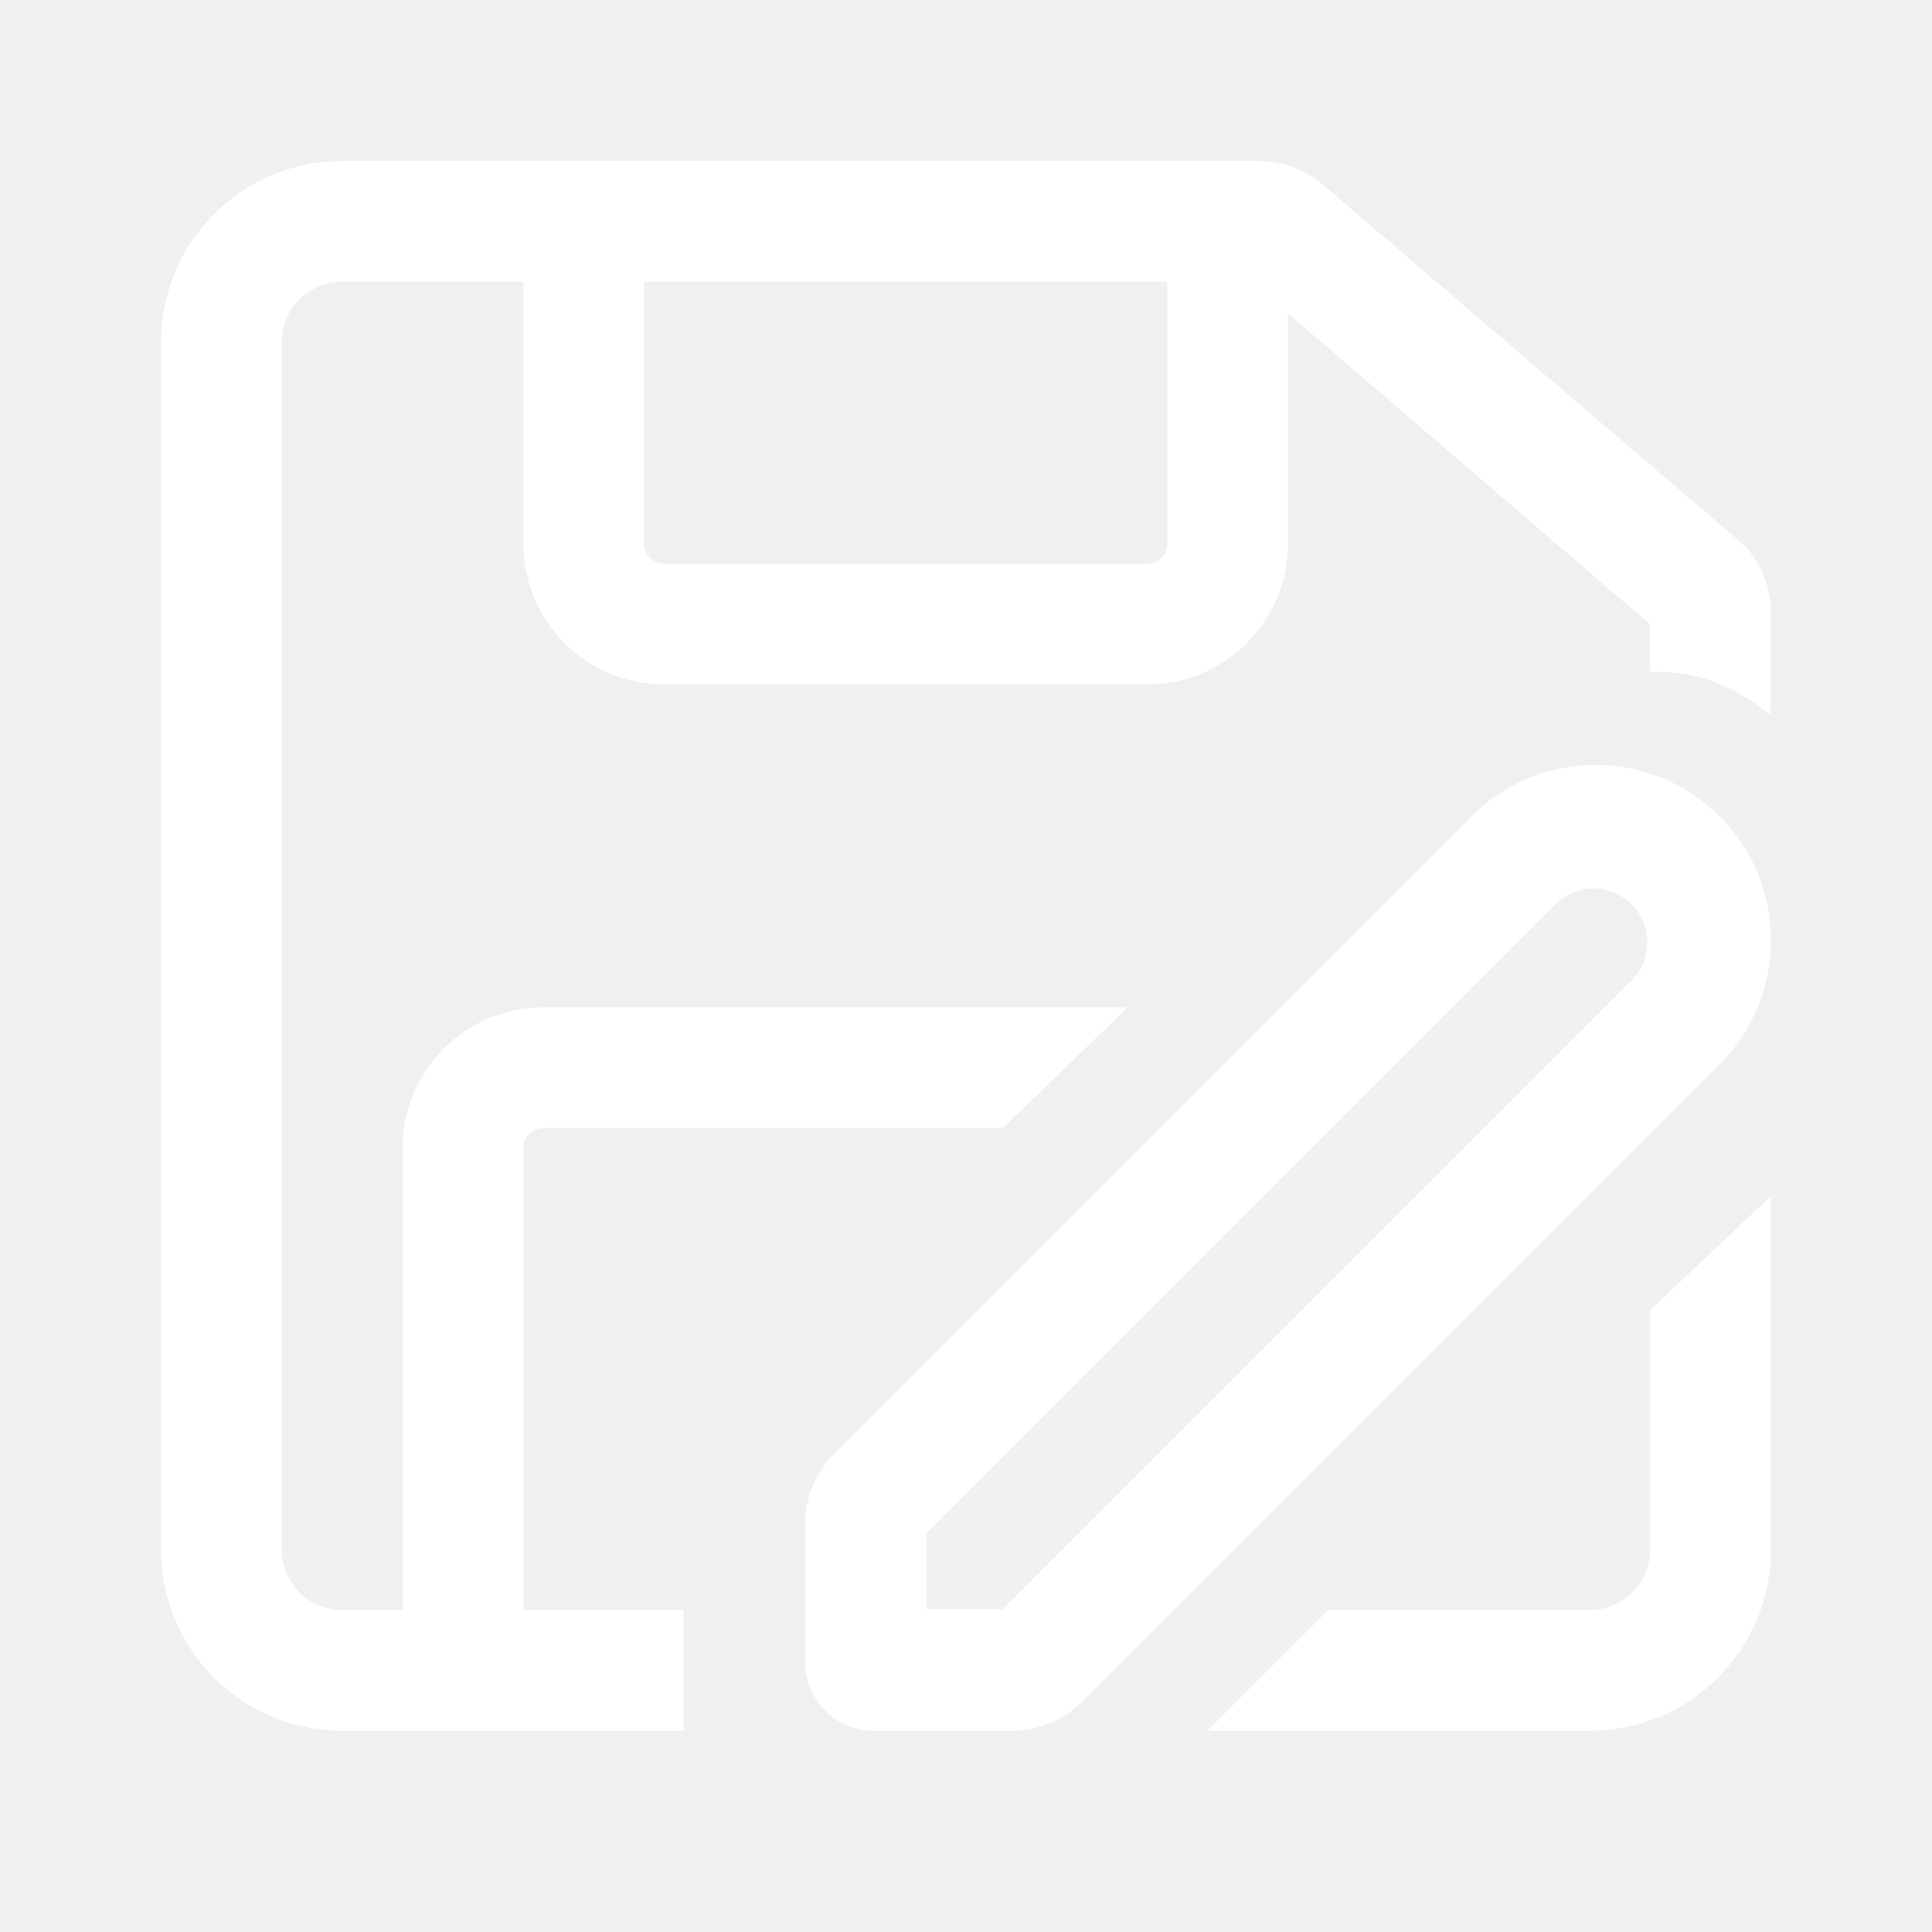
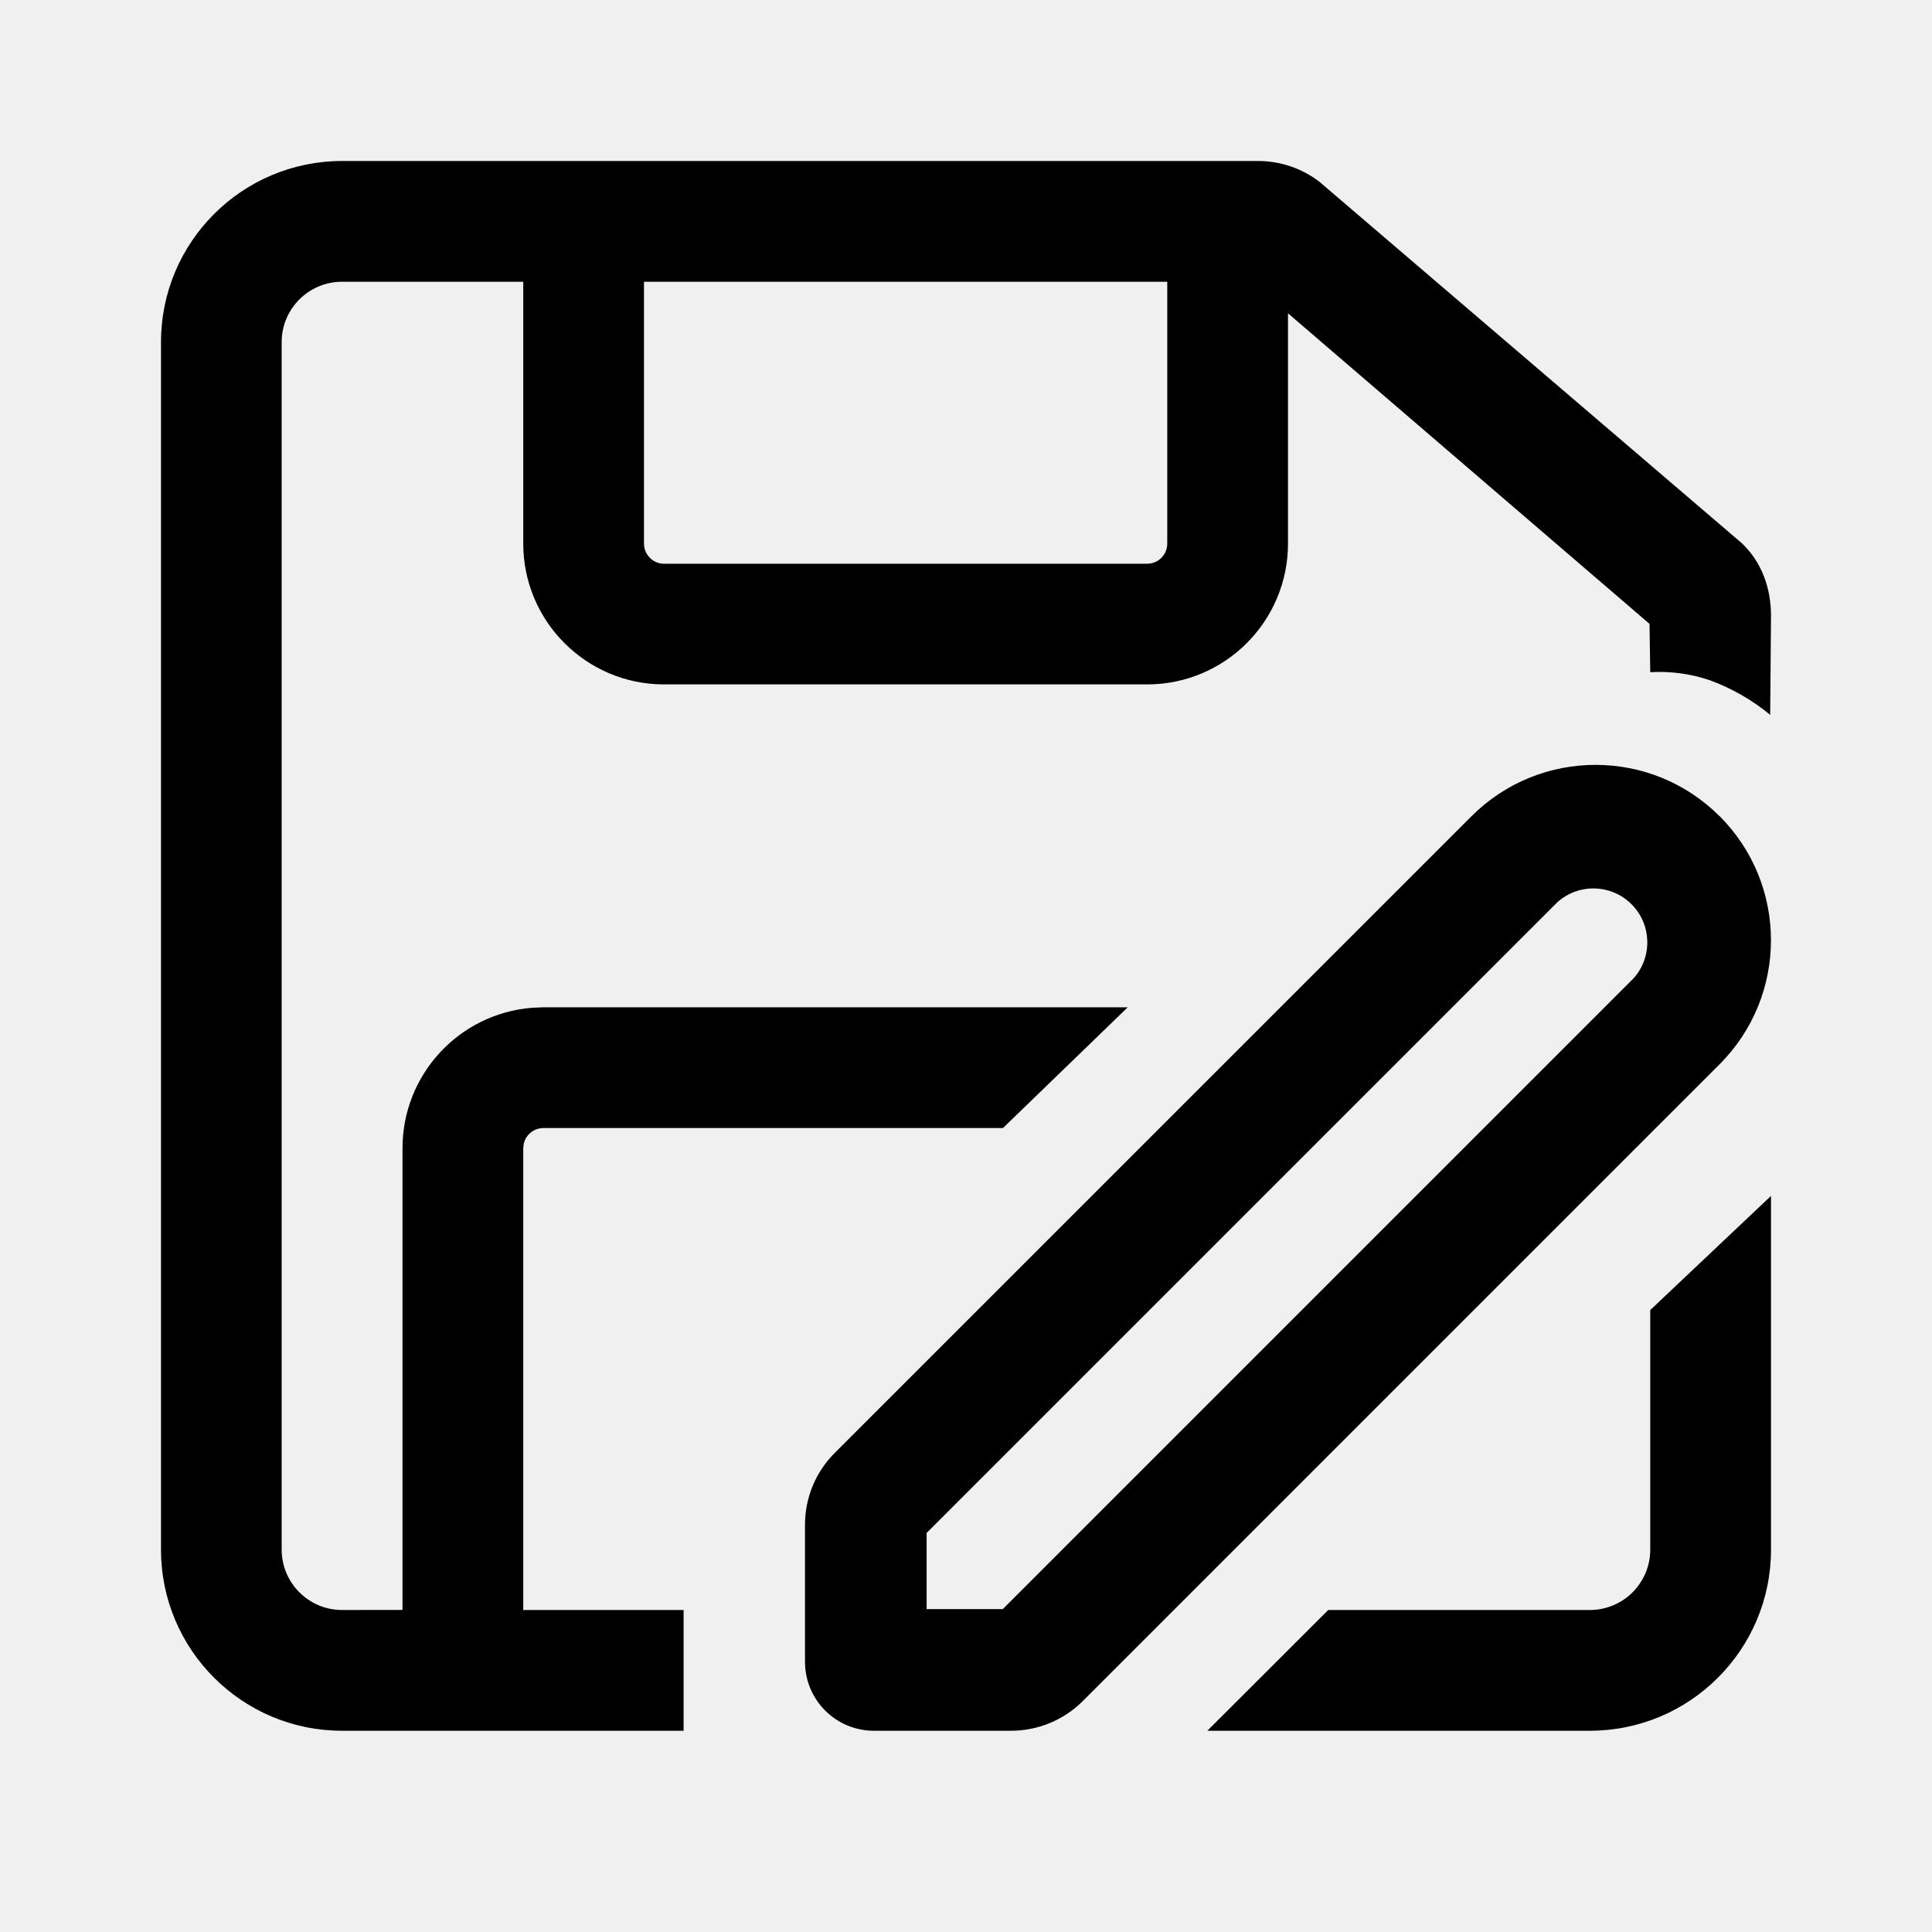
<svg xmlns="http://www.w3.org/2000/svg" class="icon" width="200px" height="200.00px" viewBox="0 0 1024 1024" version="1.1">
-   <path fill="#ffffff" d="M911.403 432.555a93.013 93.013 0 0 1 0 131.541l-337.493 337.493a53.76 53.76 0 0 1-37.973 15.744h-72.747a36.523 36.523 0 0 1-36.523-36.523v-72.747c0-14.251 5.675-27.904 15.744-37.973l337.536-337.493a93.013 93.013 0 0 1 131.456 0zM938.667 633.856v187.477a96 96 0 0 1-96 96h-202.752L704 853.333h138.667a32 32 0 0 0 32-32v-126.976l64-60.501zM666.88 85.333c11.733 0 23.125 3.883 32.384 10.965L923.307 288c10.539 10.069 15.36 23.851 15.36 38.4l-0.427 52.48a110.123 110.123 0 0 0-32-18.347 83.627 83.627 0 0 0-31.573-4.267l-0.384-25.6L682.667 166.059v122.027a74.667 74.667 0 0 1-74.667 74.667h-256a74.667 74.667 0 0 1-74.667-74.667V149.333L181.291 149.333a32 32 0 0 0-32 32v640c0 17.664 14.336 32 32 32L213.333 853.291v-244.736a74.667 74.667 0 0 1 68.523-74.411l6.144-0.256h309.717l-66.133 64H288a10.667 10.667 0 0 0-10.368 8.235l-0.299 2.432V853.333L362.325 853.333v64H181.333A96 96 0 0 1 85.333 821.333v-640A96 96 0 0 1 181.291 85.333h485.547z m158.635 392.789l-334.379 334.379v40.363h40.363l334.336-334.336a28.587 28.587 0 0 0-40.32-40.405zM618.667 149.333H341.333v138.795c0 5.888 4.779 10.667 10.667 10.667h256a10.667 10.667 0 0 0 10.667-10.667V149.333z" />
+   <path fill="#000000" d="M911.403 432.555a93.013 93.013 0 0 1 0 131.541l-337.493 337.493a53.76 53.76 0 0 1-37.973 15.744h-72.747a36.523 36.523 0 0 1-36.523-36.523v-72.747c0-14.251 5.675-27.904 15.744-37.973l337.536-337.493a93.013 93.013 0 0 1 131.456 0zM938.667 633.856v187.477a96 96 0 0 1-96 96h-202.752L704 853.333h138.667a32 32 0 0 0 32-32v-126.976l64-60.501zM666.88 85.333c11.733 0 23.125 3.883 32.384 10.965L923.307 288c10.539 10.069 15.36 23.851 15.36 38.4l-0.427 52.48a110.123 110.123 0 0 0-32-18.347 83.627 83.627 0 0 0-31.573-4.267l-0.384-25.6L682.667 166.059v122.027a74.667 74.667 0 0 1-74.667 74.667h-256a74.667 74.667 0 0 1-74.667-74.667V149.333L181.291 149.333a32 32 0 0 0-32 32v640c0 17.664 14.336 32 32 32L213.333 853.291v-244.736a74.667 74.667 0 0 1 68.523-74.411l6.144-0.256h309.717l-66.133 64H288a10.667 10.667 0 0 0-10.368 8.235l-0.299 2.432V853.333L362.325 853.333v64H181.333A96 96 0 0 1 85.333 821.333v-640A96 96 0 0 1 181.291 85.333h485.547z m158.635 392.789l-334.379 334.379v40.363h40.363l334.336-334.336a28.587 28.587 0 0 0-40.32-40.405zM618.667 149.333H341.333v138.795c0 5.888 4.779 10.667 10.667 10.667h256a10.667 10.667 0 0 0 10.667-10.667V149.333z" />
</svg>
